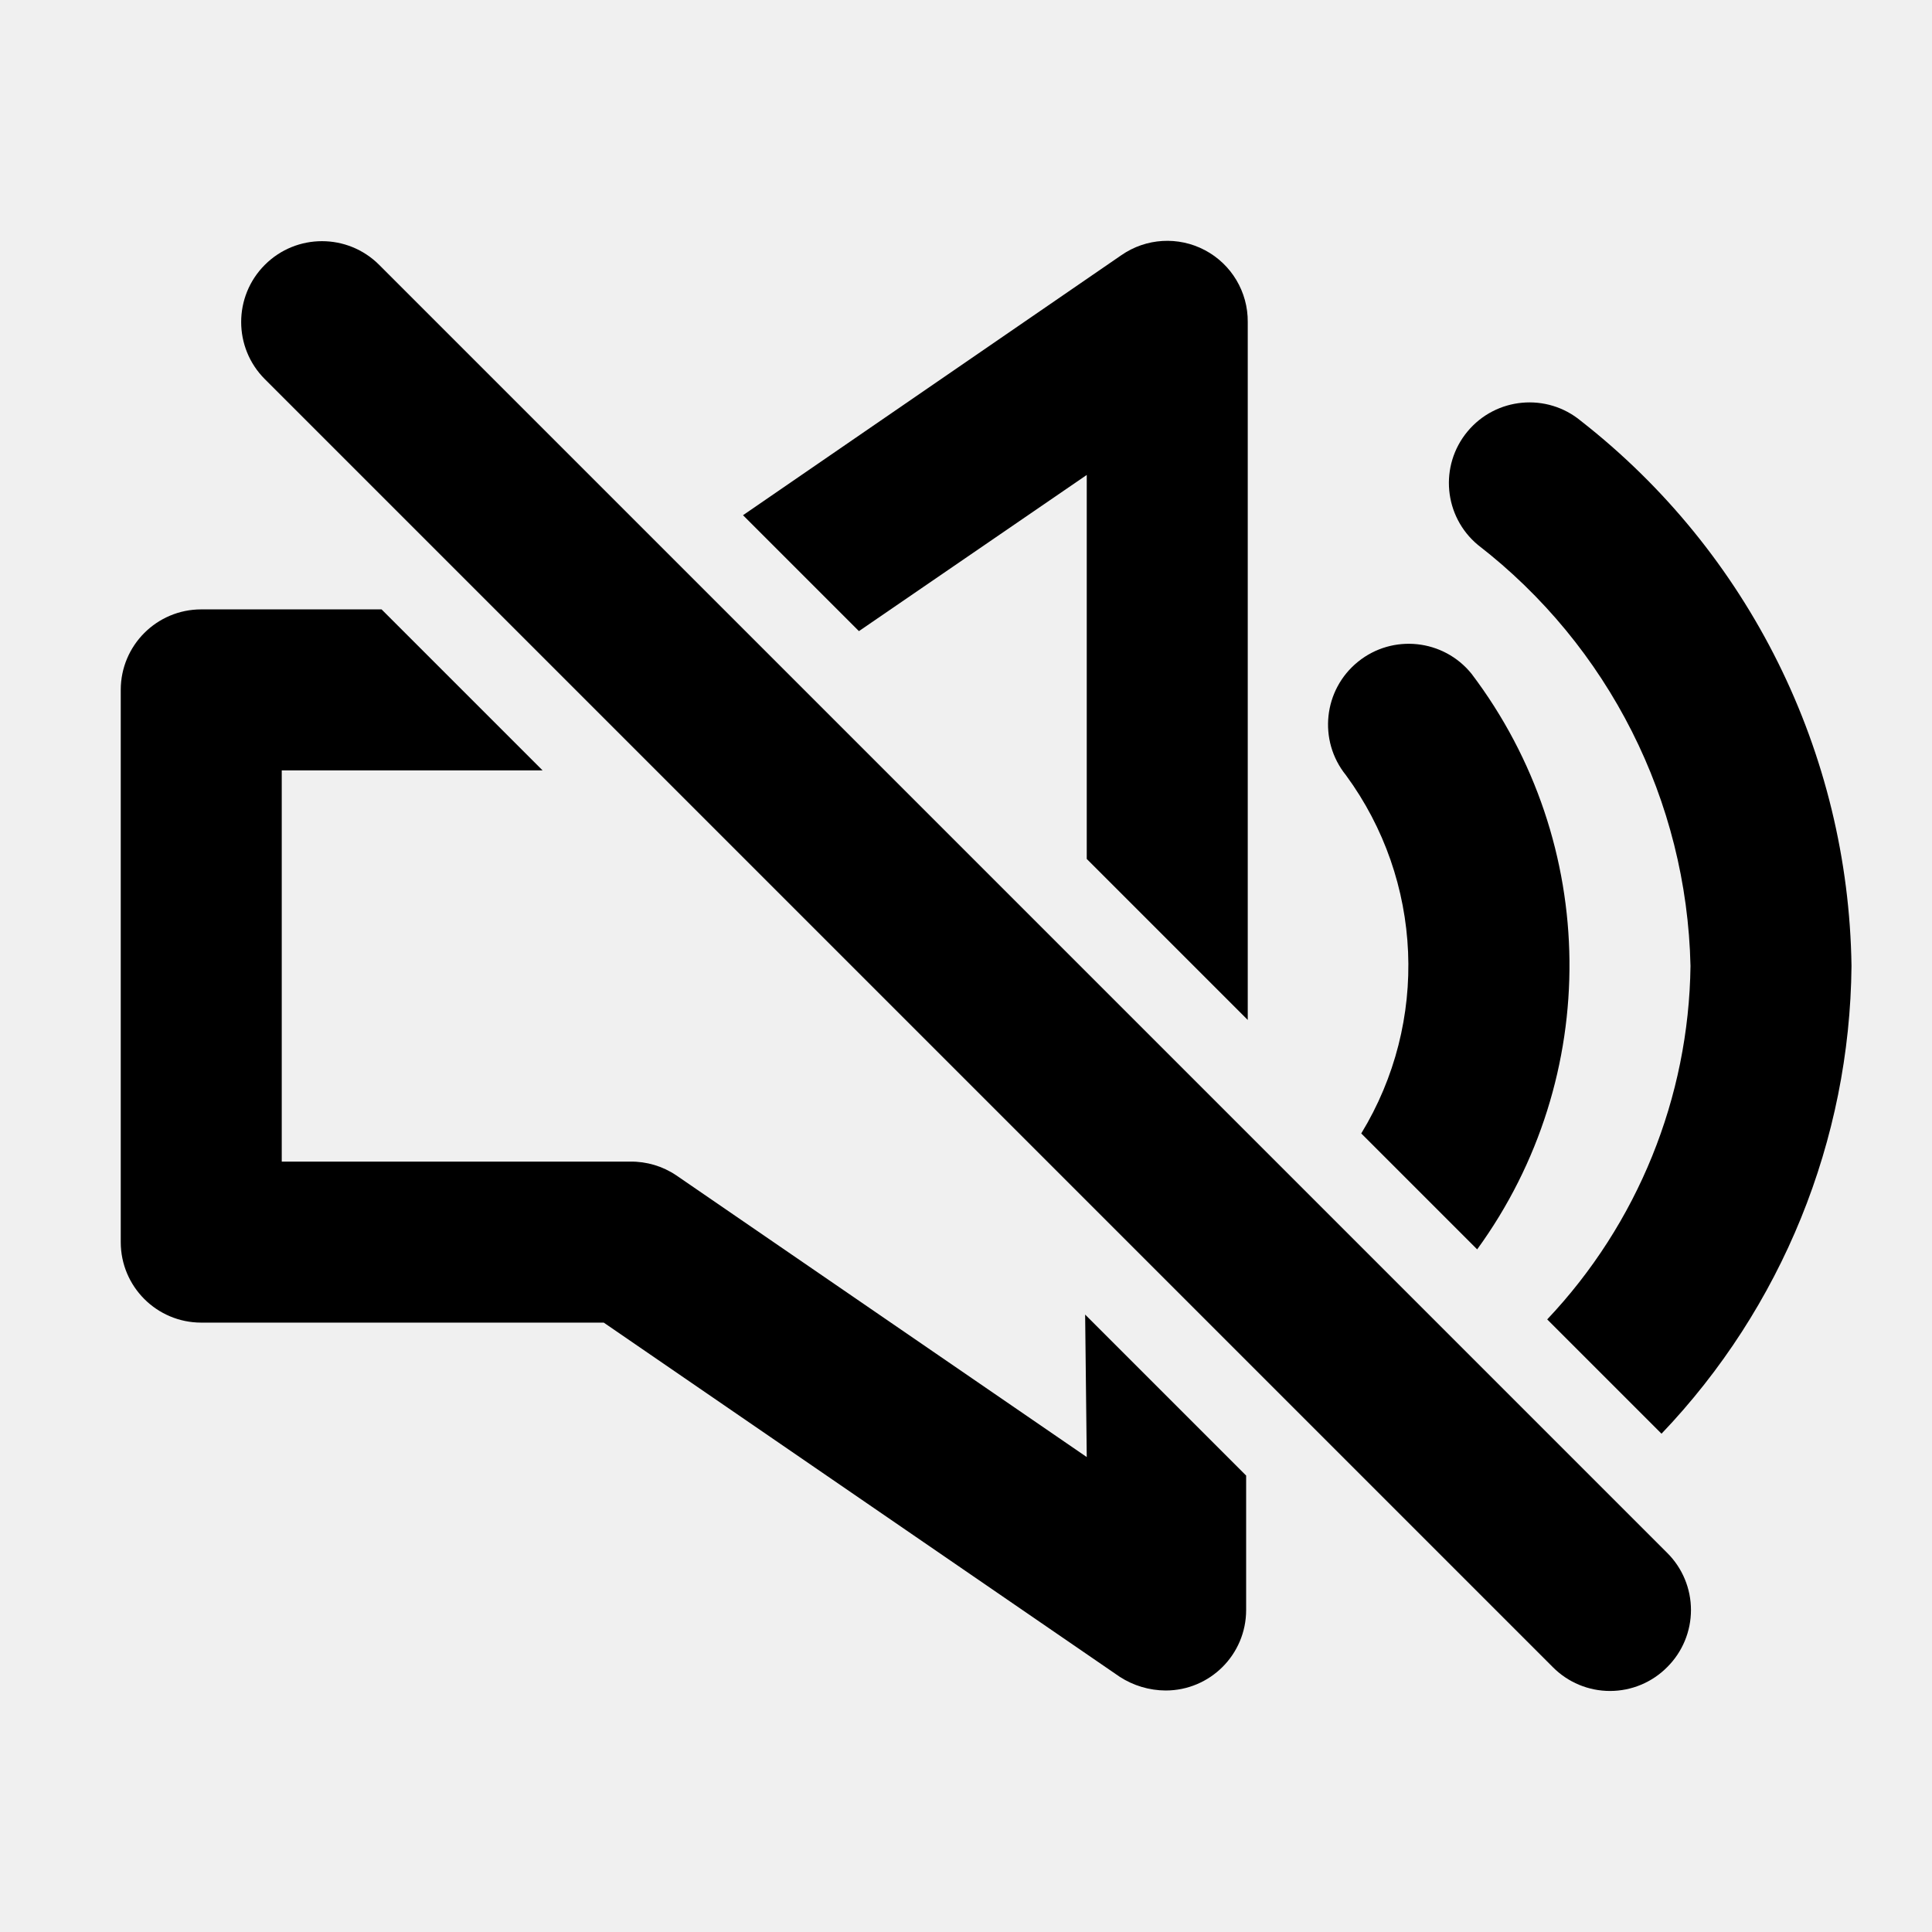
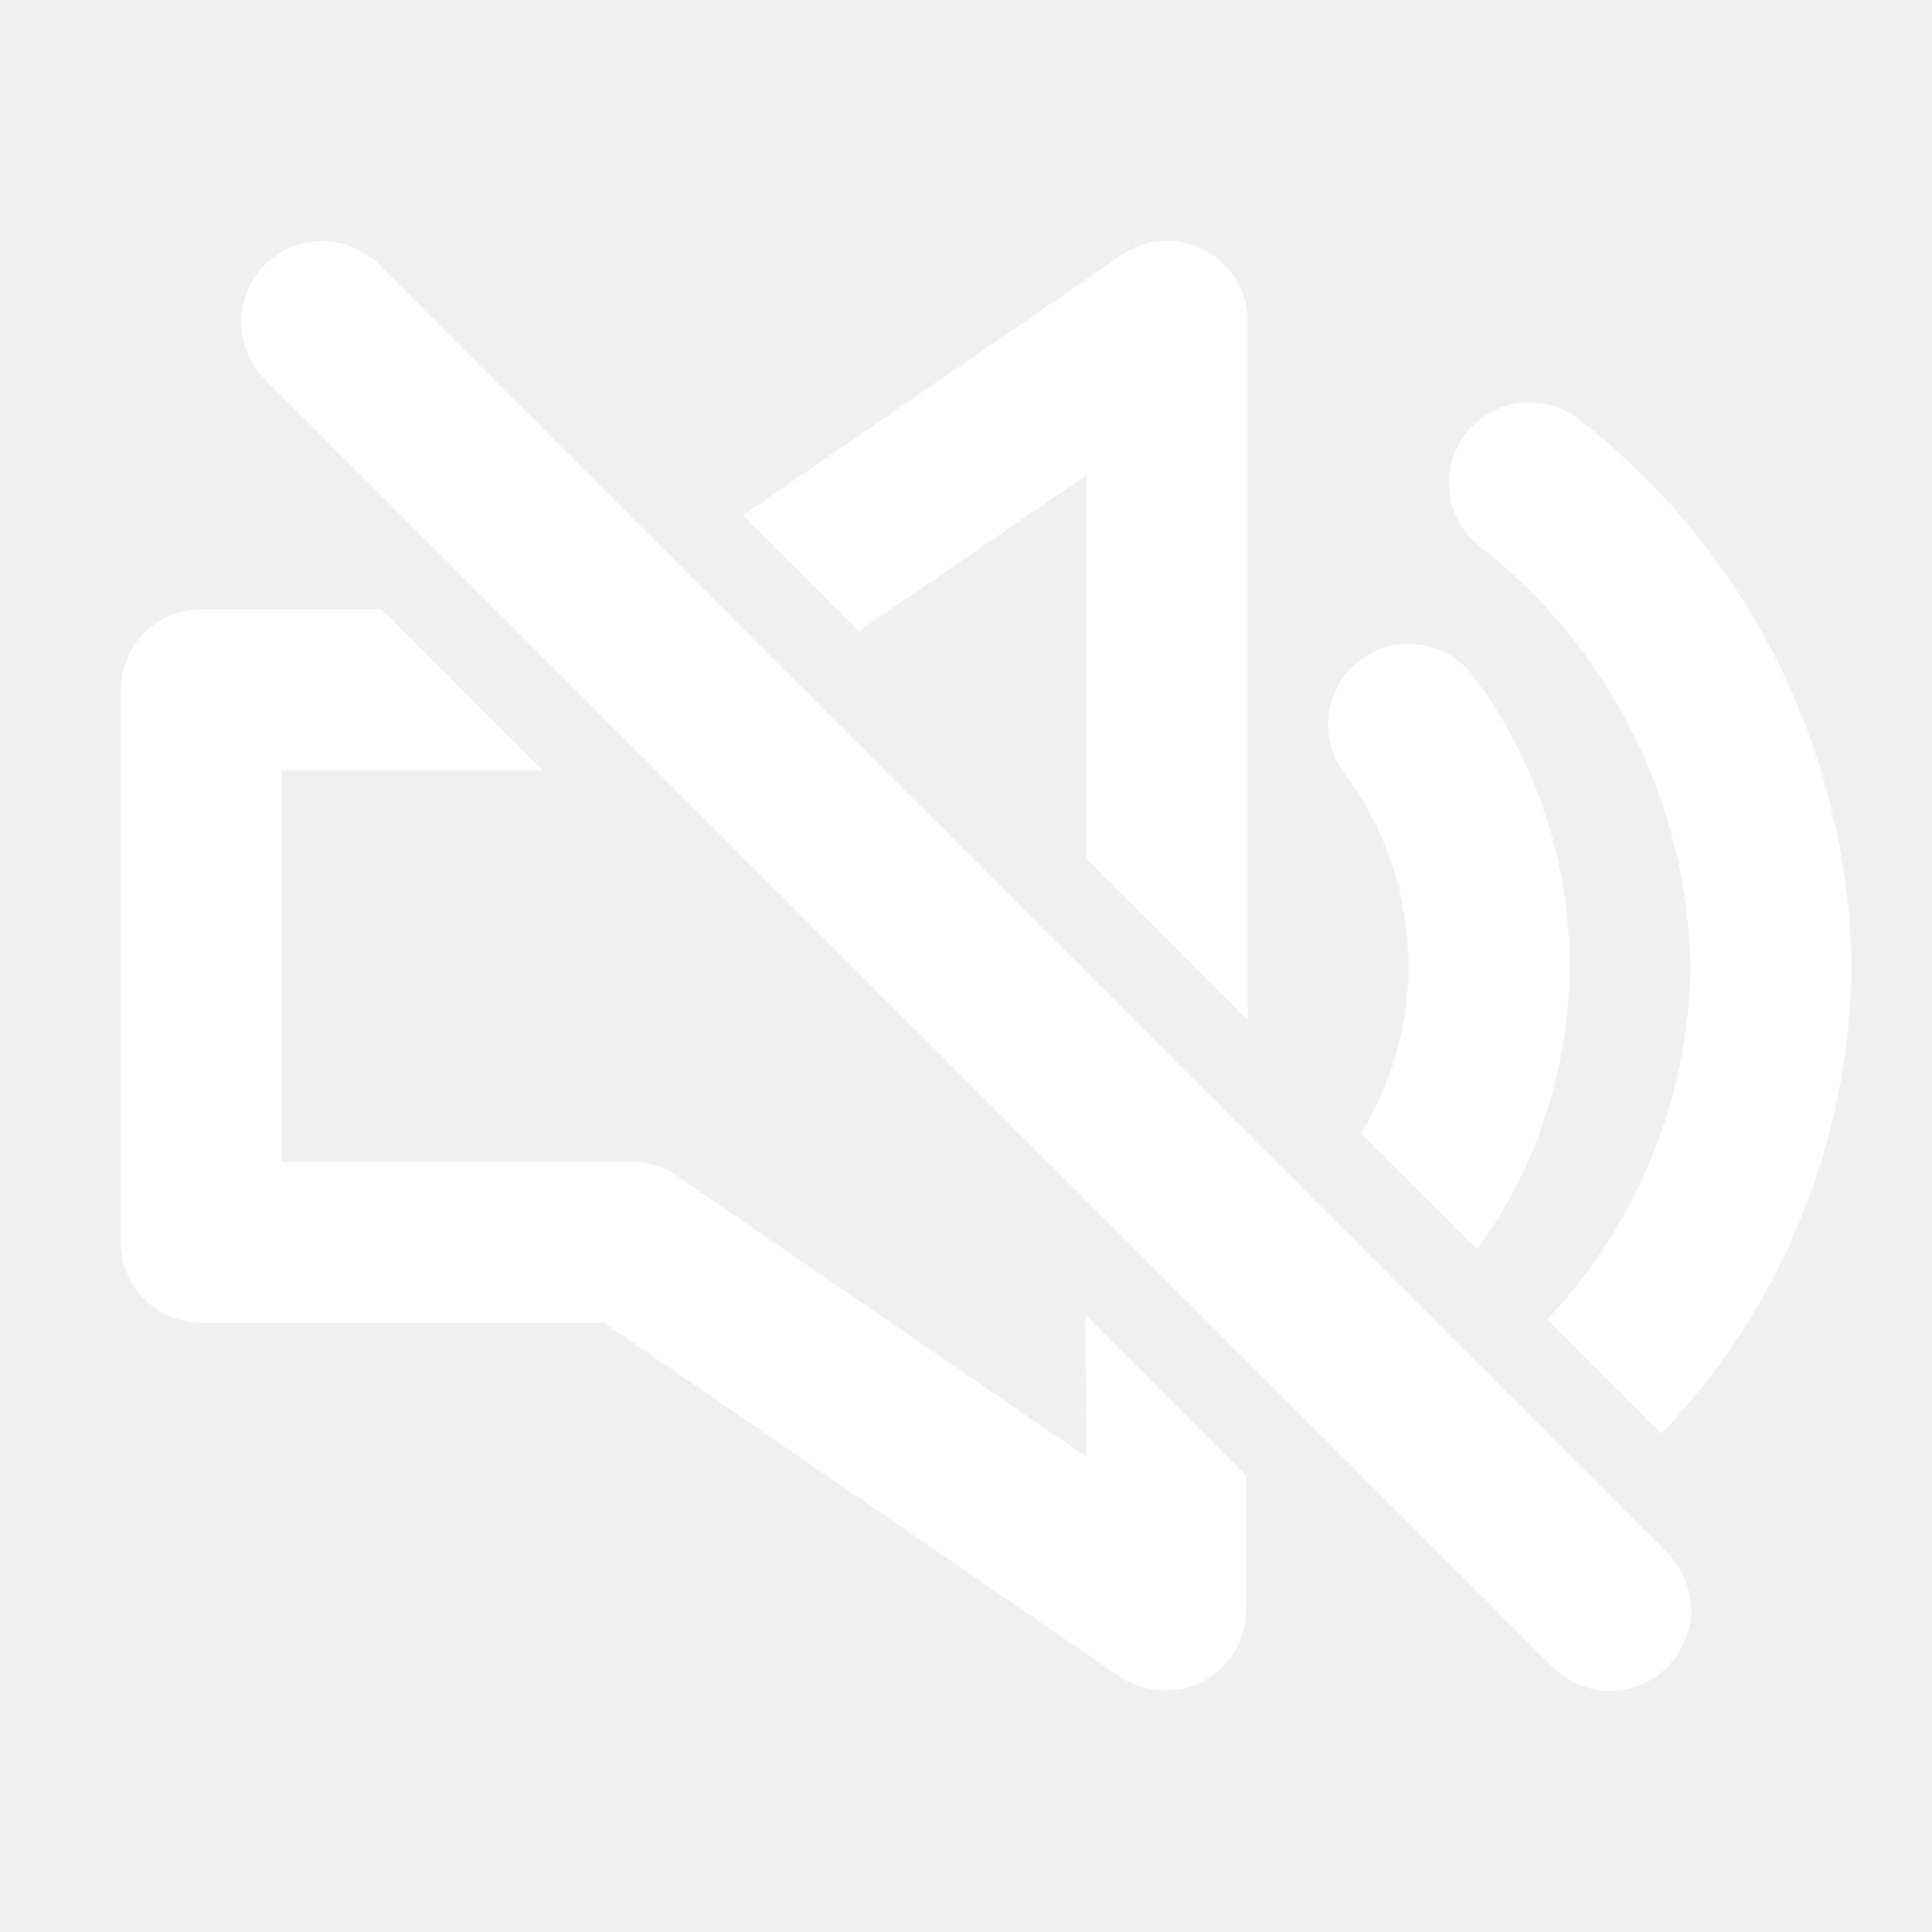
- <svg xmlns="http://www.w3.org/2000/svg" viewBox="0 0 24 24">
+ <svg xmlns="http://www.w3.org/2000/svg" fill="white" viewBox="0 0 24 24">
  <g data-name="Layer 2">
    <g data-name="volume-off">
      <rect width="24" height="24" opacity="0" />
      <path d="M4.71 3.29a1 1 0 0 0-1.42 1.42l16 16a1 1 0 0 0 1.42 0 1 1 0 0 0 0-1.42z" />
      <path d="M16.91 14.08l1.44 1.44a6 6 0 0 0-.07-7.15 1 1 0 1 0-1.56 1.26 4 4 0 0 1 .19 4.45z" />
      <path d="M21 12a6.51 6.51 0 0 1-1.78 4.39l1.42 1.42A8.53 8.53 0 0 0 23 12a8.75 8.75 0 0 0-3.36-6.77 1 1 0 1 0-1.28 1.54A6.8 6.8 0 0 1 21 12z" />
      <path d="M13.5 18.1l-5.1-3.5a1 1 0 0 0-.57-.17H3.5V9.57h3.24l-2-2H2.5a1 1 0 0 0-1 1v6.86a1 1 0 0 0 1 1h5l6.41 4.4a1.06 1.06 0 0 0 .57.17 1 1 0 0 0 1-1v-1.67l-2-2z" />
      <path d="M13.5 5.9v4.77l2 2V4a1 1 0 0 0-1.57-.83L9.23 6.4l1.44 1.44z" />
    </g>
  </g>
</svg>
